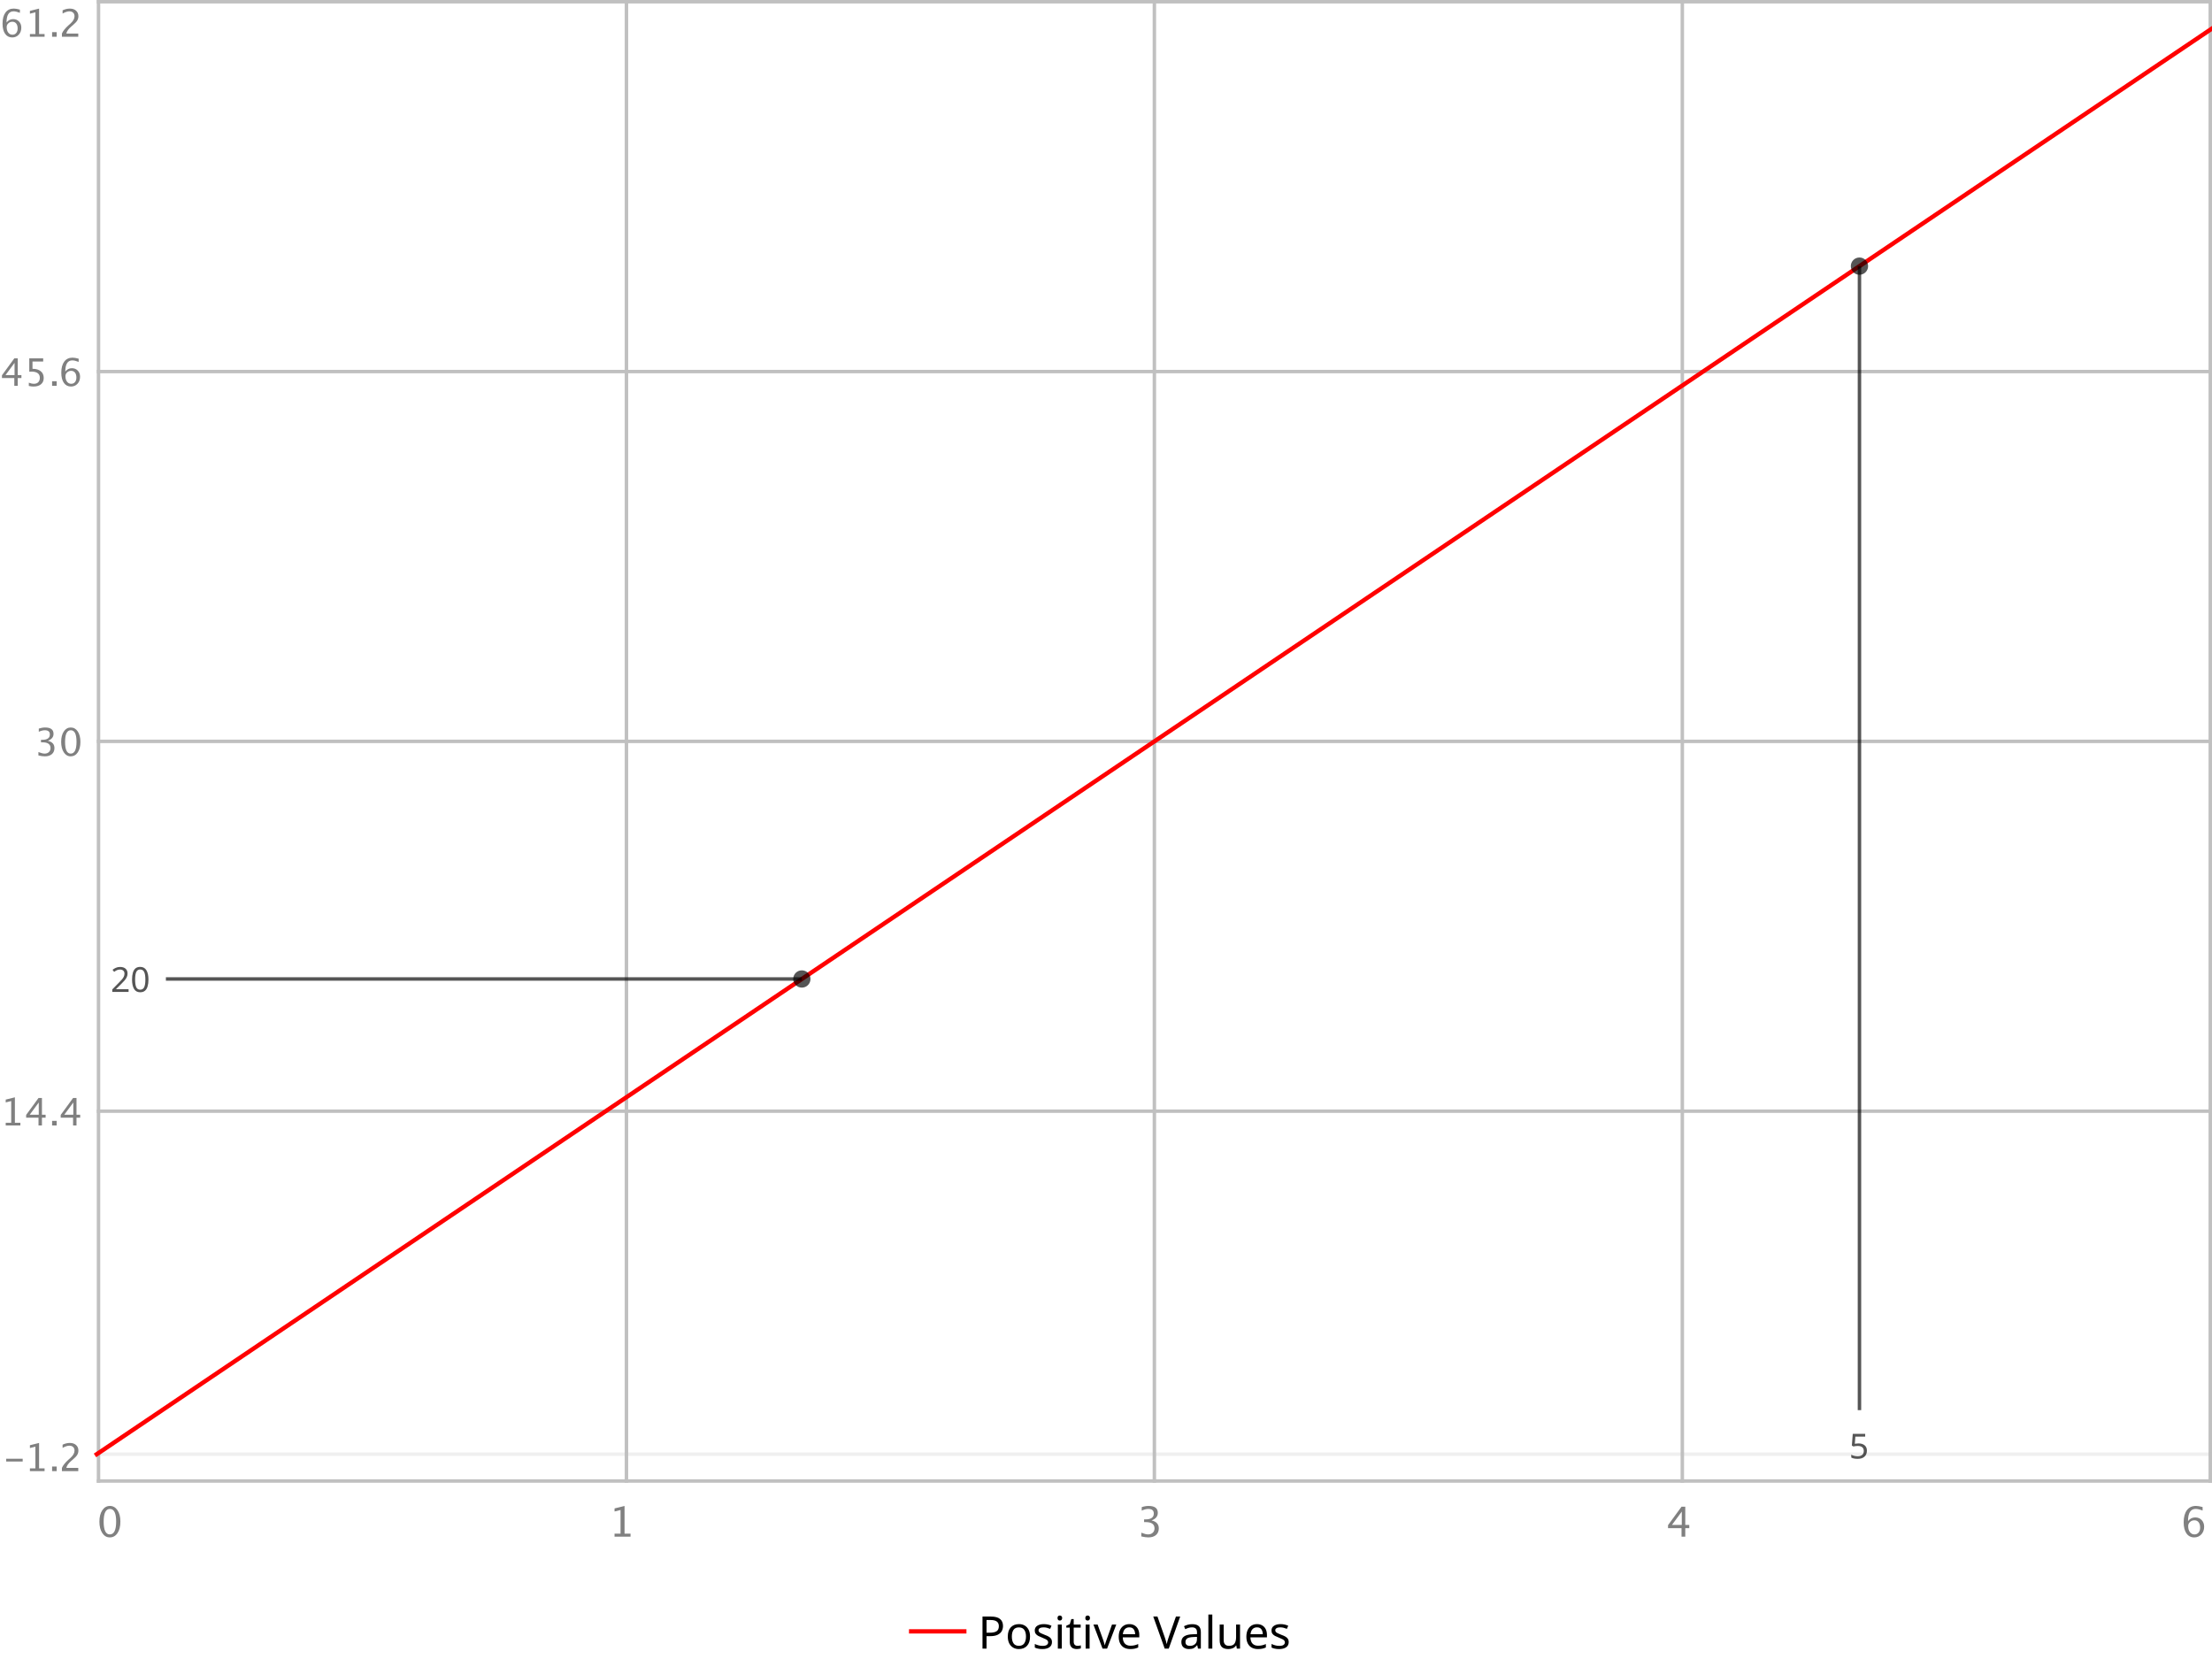
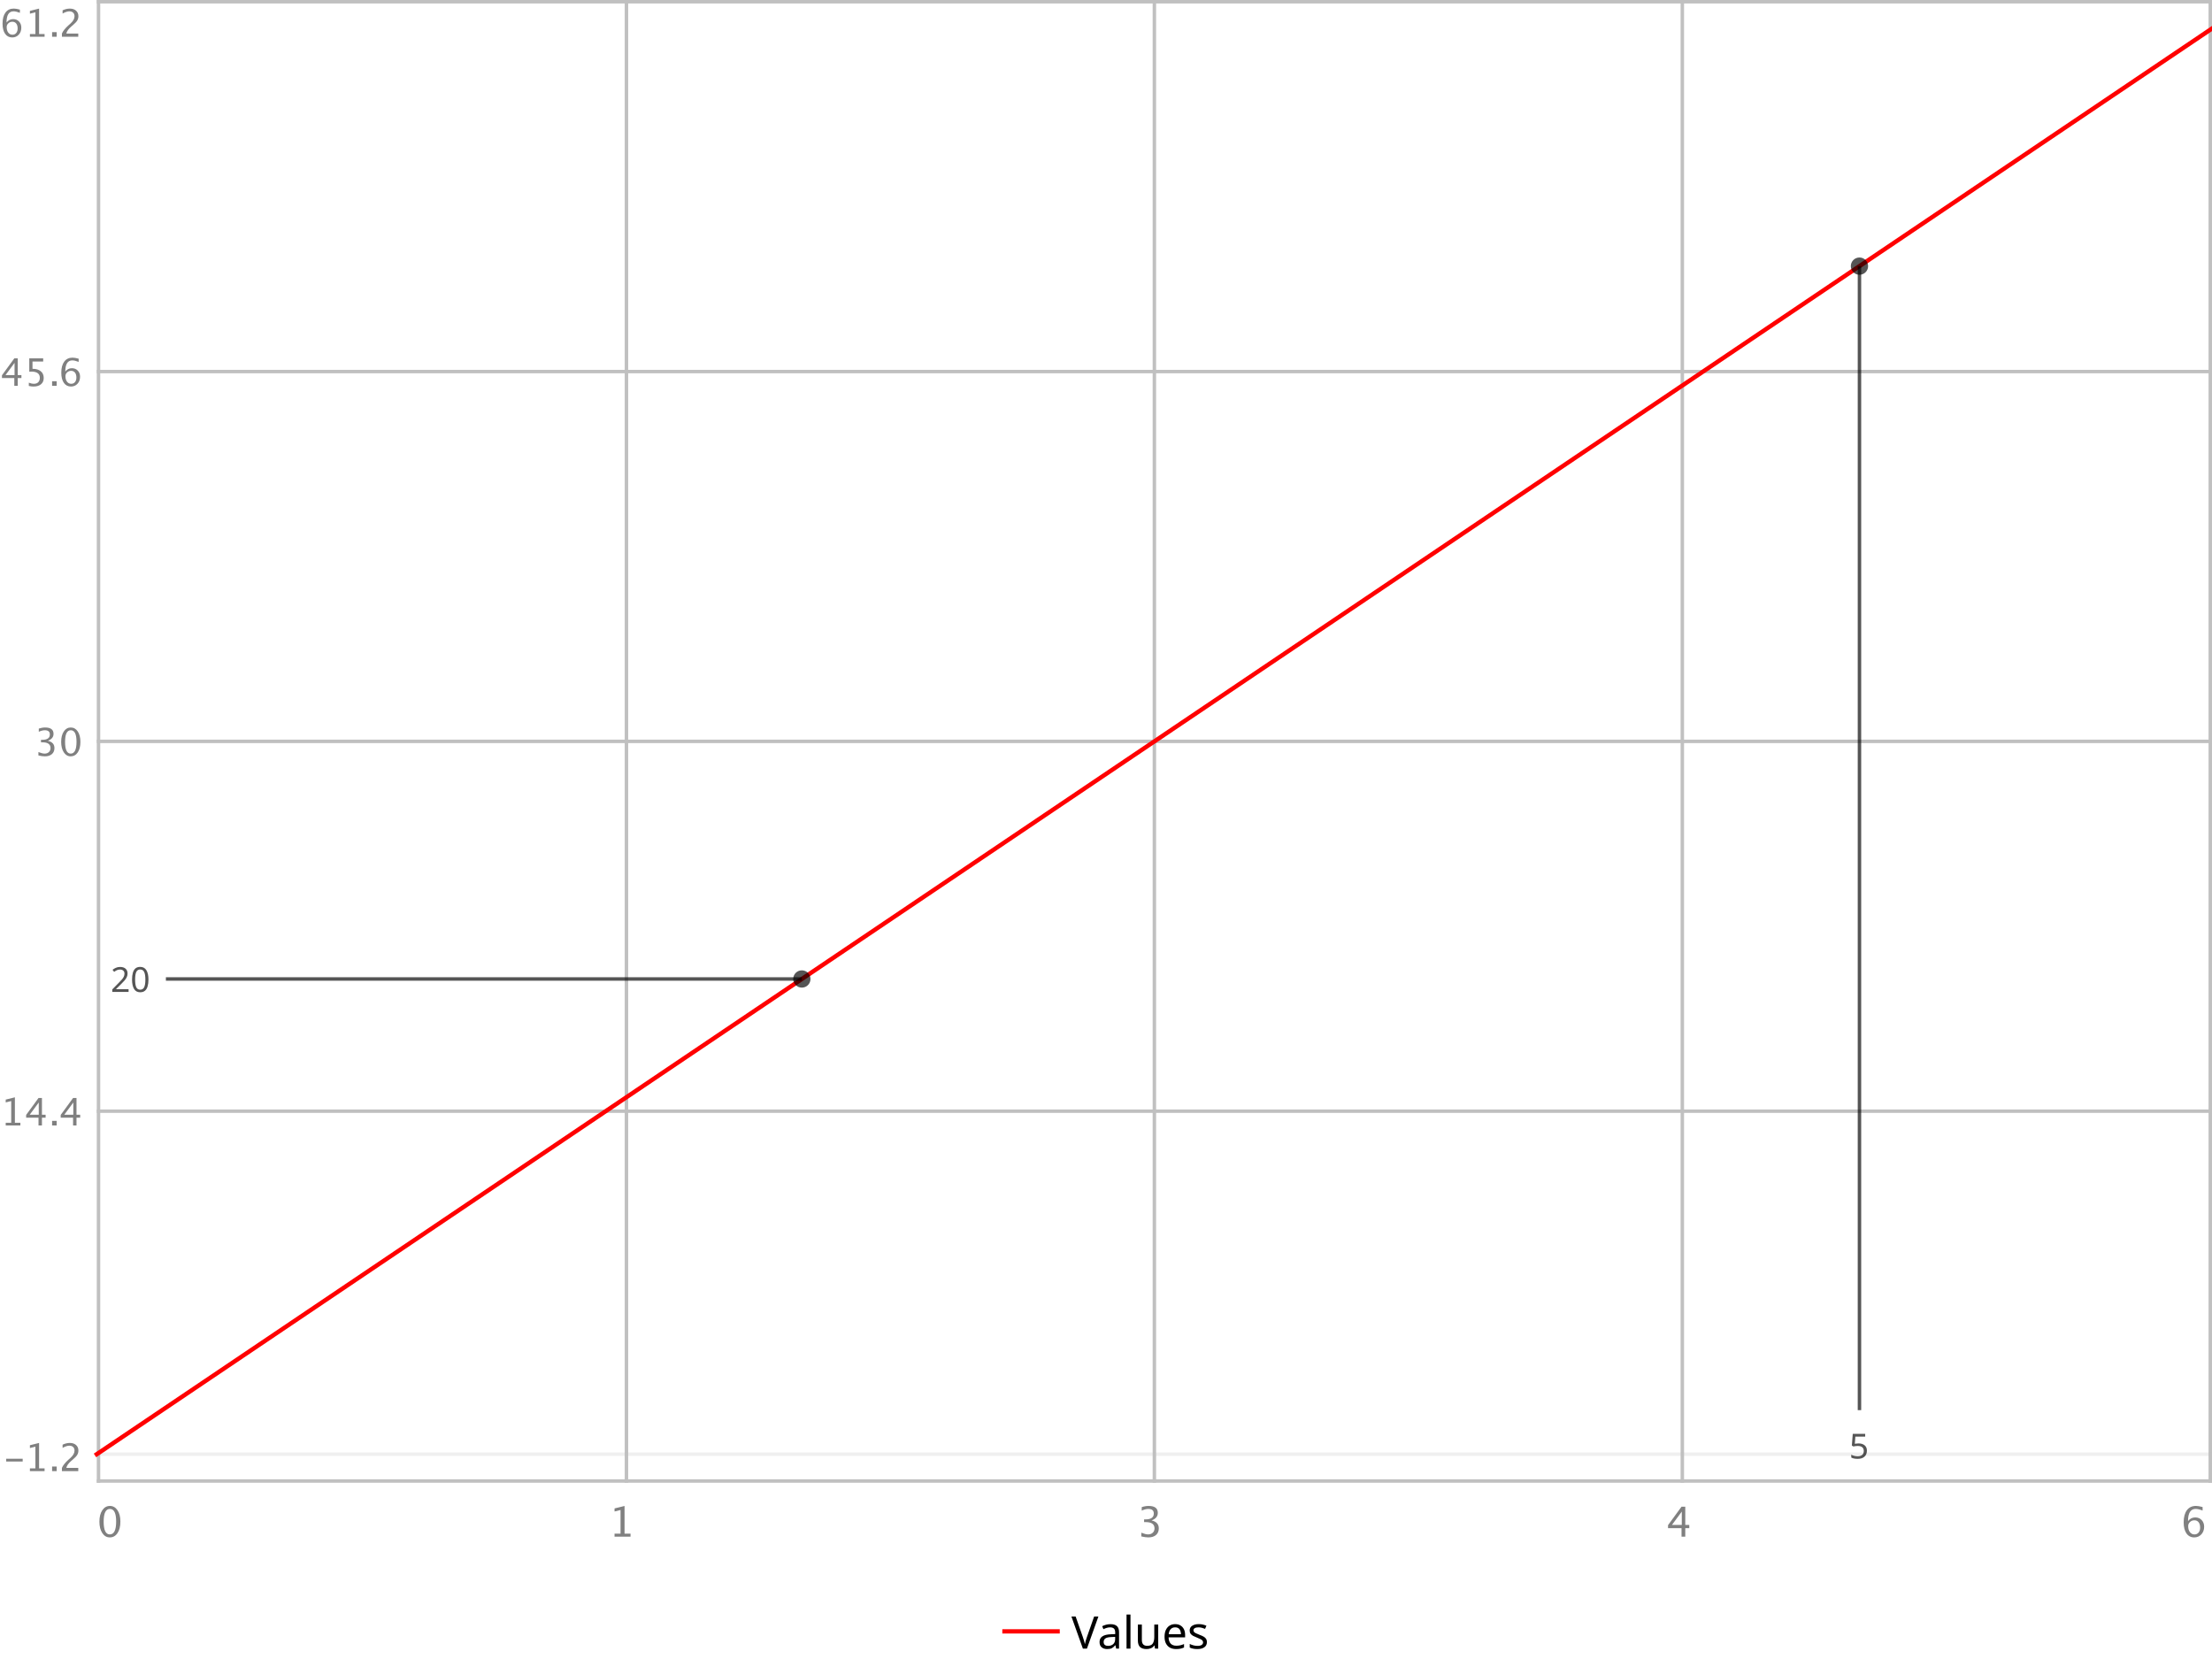
<svg xmlns="http://www.w3.org/2000/svg" color-interpolation="auto" color-rendering="auto" fill="black" fill-opacity="1" font-family="'Dialog'" font-size="12px" font-style="normal" font-weight="normal" height="480" image-rendering="auto" shape-rendering="auto" stroke="black" stroke-dasharray="none" stroke-dashoffset="0" stroke-linecap="square" stroke-linejoin="miter" stroke-miterlimit="10" stroke-opacity="1" stroke-width="1" text-rendering="auto" width="640">
  <defs id="genericDefs" />
  <g>
    <defs id="defs1">
      <clipPath clipPathUnits="userSpaceOnUse" id="clipPath1">
        <path d="M0 0 L152 0 L152 15 L0 15 L0 0 Z" />
      </clipPath>
      <clipPath clipPathUnits="userSpaceOnUse" id="clipPath2">
        <path d="M0 0 L24 0 L24 13 L0 13 L0 0 Z" />
      </clipPath>
      <clipPath clipPathUnits="userSpaceOnUse" id="clipPath3">
        <path d="M29 1 L639 1 L639 428 L29 428 L29 1 Z" />
      </clipPath>
      <clipPath clipPathUnits="userSpaceOnUse" id="clipPath4">
        <path d="M-506 -411 L104 -411 L104 16 L-506 16 L-506 -411 Z" />
      </clipPath>
      <clipPath clipPathUnits="userSpaceOnUse" id="clipPath5">
        <path d="M-3 -276 L607 -276 L607 151 L-3 151 L-3 -276 Z" />
      </clipPath>
      <clipPath clipPathUnits="userSpaceOnUse" id="clipPath6">
-         <path d="M0 0 L114 0 L114 16 L0 16 L0 0 Z" />
+         <path d="M0 0 L61 0 L61 16 L0 16 L0 0 Z" />
      </clipPath>
      <clipPath clipPathUnits="userSpaceOnUse" id="clipPath7">
-         <path d="M0 0 L0 16 L114 16 L114 0 Z" />
+         <path d="M0 0 L0 16 L61 16 L61 0 Z" />
      </clipPath>
    </defs>
    <g color-interpolation="linearRGB" color-rendering="optimizeQuality" fill="silver" image-rendering="optimizeQuality" stroke="silver" stroke-linecap="butt" stroke-linejoin="bevel">
      <line fill="none" x1="28" x2="640" y1="0.5" y2="0.5" />
      <line fill="none" x1="28" x2="640" y1="107.5" y2="107.5" />
      <line fill="none" x1="28" x2="640" y1="214.5" y2="214.5" />
      <line fill="none" x1="28" x2="640" y1="321.5" y2="321.5" />
      <line fill="none" x1="28" x2="640" y1="428.5" y2="428.5" />
      <line fill="none" x1="28.5" x2="28.5" y1="0" y2="429" />
      <line fill="none" x1="181.25" x2="181.25" y1="0" y2="429" />
      <line fill="none" x1="334" x2="334" y1="0" y2="429" />
      <line fill="none" x1="486.75" x2="486.75" y1="0" y2="429" />
      <line fill="none" x1="639.5" x2="639.5" y1="0" y2="429" />
    </g>
    <g color-interpolation="linearRGB" color-rendering="optimizeQuality" fill="gray" font-family="'Lucida Grande'" image-rendering="optimizeQuality" stroke="gray" stroke-linecap="butt" stroke-linejoin="bevel" transform="translate(28,433)">
      <path clip-path="url(#clipPath1)" d="M3.762 11.818 Q2.42 11.818 1.591 10.556 Q0.762 9.293 0.762 7.26 Q0.762 5.209 1.597 3.961 Q2.432 2.713 3.797 2.713 Q5.162 2.713 5.997 3.961 Q6.832 5.209 6.832 7.242 Q6.832 9.328 5.997 10.573 Q5.162 11.818 3.762 11.818 ZM3.773 10.951 Q5.607 10.951 5.607 7.225 Q5.607 3.58 3.797 3.58 Q1.992 3.58 1.992 7.26 Q1.992 10.951 3.773 10.951 Z" stroke="none" />
    </g>
    <g color-interpolation="linearRGB" color-rendering="optimizeQuality" fill="gray" font-family="'Lucida Grande'" image-rendering="optimizeQuality" stroke="gray" stroke-linecap="butt" stroke-linejoin="bevel" transform="translate(176,433)">
      <path clip-path="url(#clipPath1)" d="M1.805 11.602 L1.805 10.734 L3.539 10.734 L3.539 3.891 L1.805 4.324 L1.805 3.434 L4.699 2.713 L4.699 10.734 L6.434 10.734 L6.434 11.602 Z" stroke="none" />
    </g>
    <g color-interpolation="linearRGB" color-rendering="optimizeQuality" fill="gray" font-family="'Lucida Grande'" image-rendering="optimizeQuality" stroke="gray" stroke-linecap="butt" stroke-linejoin="bevel" transform="translate(329,433)">
      <path clip-path="url(#clipPath1)" d="M1.219 11.537 L1.219 10.459 Q2.461 10.951 3.176 10.951 Q4.002 10.951 4.521 10.468 Q5.039 9.984 5.039 9.217 Q5.039 7.389 2.478 7.389 L2.022 7.389 L2.022 6.609 L2.426 6.604 Q4.828 6.604 4.828 4.91 Q4.828 3.58 3.246 3.58 Q2.379 3.58 1.336 4.066 L1.336 3.059 Q2.361 2.713 3.328 2.713 Q5.988 2.713 5.988 4.723 Q5.988 6.252 4.178 6.902 Q6.275 7.389 6.275 9.199 Q6.275 10.424 5.467 11.121 Q4.658 11.818 3.246 11.818 Q2.443 11.818 1.219 11.537 Z" stroke="none" />
    </g>
    <g color-interpolation="linearRGB" color-rendering="optimizeQuality" fill="gray" font-family="'Lucida Grande'" image-rendering="optimizeQuality" stroke="gray" stroke-linecap="butt" stroke-linejoin="bevel" transform="translate(482,433)">
      <path clip-path="url(#clipPath1)" d="M4.518 11.602 L4.518 9.146 L0.615 9.146 L0.615 8.273 L4.518 2.93 L5.602 2.93 L5.602 8.203 L6.762 8.203 L6.762 9.146 L5.602 9.146 L5.602 11.602 ZM1.746 8.203 L4.594 8.203 L4.594 4.348 Z" stroke="none" />
    </g>
    <g color-interpolation="linearRGB" color-rendering="optimizeQuality" fill="gray" font-family="'Lucida Grande'" image-rendering="optimizeQuality" stroke="gray" stroke-linecap="butt" stroke-linejoin="bevel" transform="translate(631,433)">
      <path clip-path="url(#clipPath1)" d="M2.062 7.107 Q2.889 6.035 4.143 6.035 Q5.279 6.035 6.003 6.788 Q6.727 7.541 6.727 8.719 Q6.727 10.072 5.915 10.945 Q5.104 11.818 3.856 11.818 Q2.42 11.818 1.611 10.664 Q0.803 9.51 0.803 7.459 Q0.803 5.203 1.731 3.955 Q2.66 2.707 4.348 2.707 Q5.121 2.707 6.281 3.035 L6.281 4.043 Q5.057 3.574 4.277 3.574 Q2.062 3.574 2.062 7.107 ZM5.566 8.977 Q5.566 7.992 5.124 7.43 Q4.682 6.867 3.897 6.867 Q3.164 6.867 2.637 7.359 Q2.109 7.852 2.109 8.543 Q2.109 9.633 2.61 10.292 Q3.111 10.951 3.938 10.951 Q4.682 10.951 5.124 10.415 Q5.566 9.879 5.566 8.977 Z" stroke="none" />
    </g>
    <g color-interpolation="linearRGB" color-rendering="optimizeQuality" fill="gray" font-family="'Lucida Grande'" font-size="11px" image-rendering="optimizeQuality" stroke="gray" stroke-linecap="butt" stroke-linejoin="bevel" transform="translate(0,415)">
      <path clip-path="url(#clipPath2)" d="M1.795 7.853 L1.795 7.058 L6.564 7.058 L6.564 7.853 ZM8.654 10.635 L8.654 9.84 L10.244 9.84 L10.244 3.566 L8.654 3.964 L8.654 3.147 L11.308 2.487 L11.308 9.84 L12.898 9.84 L12.898 10.635 ZM15.074 10.635 L15.074 9.308 L16.401 9.308 L16.401 10.635 ZM17.913 10.635 L17.913 9.706 Q18.375 8.626 19.782 7.353 L20.389 6.811 Q21.56 5.752 21.56 4.71 Q21.56 4.044 21.16 3.663 Q20.76 3.282 20.061 3.282 Q19.234 3.282 18.112 3.921 L18.112 2.986 Q19.17 2.487 20.212 2.487 Q21.329 2.487 22.006 3.088 Q22.683 3.69 22.683 4.684 Q22.683 5.398 22.342 5.951 Q22 6.504 21.071 7.294 L20.663 7.643 Q19.39 8.723 19.191 9.706 L22.645 9.706 L22.645 10.635 Z" stroke="none" />
    </g>
    <g color-interpolation="linearRGB" color-rendering="optimizeQuality" fill="gray" font-family="'Lucida Grande'" font-size="11px" image-rendering="optimizeQuality" stroke="gray" stroke-linecap="butt" stroke-linejoin="bevel" transform="translate(0,315)">
      <path clip-path="url(#clipPath2)" d="M1.654 10.635 L1.654 9.84 L3.244 9.84 L3.244 3.566 L1.654 3.964 L1.654 3.147 L4.308 2.487 L4.308 9.84 L5.897 9.84 L5.897 10.635 ZM11.141 10.635 L11.141 8.384 L7.564 8.384 L7.564 7.584 L11.141 2.686 L12.135 2.686 L12.135 7.519 L13.198 7.519 L13.198 8.384 L12.135 8.384 L12.135 10.635 ZM8.601 7.519 L11.211 7.519 L11.211 3.985 ZM15.074 10.635 L15.074 9.308 L16.401 9.308 L16.401 10.635 ZM21.141 10.635 L21.141 8.384 L17.564 8.384 L17.564 7.584 L21.141 2.686 L22.135 2.686 L22.135 7.519 L23.198 7.519 L23.198 8.384 L22.135 8.384 L22.135 10.635 ZM18.601 7.519 L21.211 7.519 L21.211 3.985 Z" stroke="none" />
    </g>
    <g color-interpolation="linearRGB" color-rendering="optimizeQuality" fill="gray" font-family="'Lucida Grande'" font-size="11px" image-rendering="optimizeQuality" stroke="gray" stroke-linecap="butt" stroke-linejoin="bevel" transform="translate(0,208)">
      <path clip-path="url(#clipPath2)" d="M11.117 10.576 L11.117 9.587 Q12.256 10.039 12.911 10.039 Q13.668 10.039 14.144 9.595 Q14.619 9.152 14.619 8.449 Q14.619 6.773 12.272 6.773 L11.853 6.773 L11.853 6.059 L12.224 6.053 Q14.426 6.053 14.426 4.501 Q14.426 3.282 12.976 3.282 Q12.181 3.282 11.225 3.728 L11.225 2.804 Q12.165 2.487 13.051 2.487 Q15.489 2.487 15.489 4.329 Q15.489 5.731 13.83 6.327 Q15.752 6.773 15.752 8.433 Q15.752 9.555 15.011 10.194 Q14.27 10.834 12.976 10.834 Q12.24 10.834 11.117 10.576 ZM20.448 10.834 Q19.218 10.834 18.458 9.676 Q17.698 8.519 17.698 6.655 Q17.698 4.775 18.464 3.631 Q19.229 2.487 20.48 2.487 Q21.732 2.487 22.497 3.631 Q23.263 4.775 23.263 6.639 Q23.263 8.551 22.497 9.692 Q21.732 10.834 20.448 10.834 ZM20.459 10.039 Q22.14 10.039 22.14 6.623 Q22.14 3.282 20.48 3.282 Q18.826 3.282 18.826 6.655 Q18.826 10.039 20.459 10.039 Z" stroke="none" />
    </g>
    <g color-interpolation="linearRGB" color-rendering="optimizeQuality" fill="gray" font-family="'Lucida Grande'" font-size="11px" image-rendering="optimizeQuality" stroke="gray" stroke-linecap="butt" stroke-linejoin="bevel" transform="translate(0,101)">
      <path clip-path="url(#clipPath2)" d="M4.141 10.635 L4.141 8.384 L0.564 8.384 L0.564 7.584 L4.141 2.686 L5.135 2.686 L5.135 7.519 L6.198 7.519 L6.198 8.384 L5.135 8.384 L5.135 10.635 ZM1.601 7.519 L4.211 7.519 L4.211 3.985 ZM8.337 10.667 L8.337 9.722 Q9.127 10.039 9.841 10.039 Q10.626 10.039 11.074 9.577 Q11.523 9.115 11.523 8.304 Q11.523 6.515 9.057 6.515 Q8.778 6.515 8.472 6.553 L8.472 2.686 L12.495 2.686 L12.495 3.609 L9.401 3.609 L9.401 5.704 Q10.932 5.704 11.791 6.408 Q12.65 7.111 12.65 8.357 Q12.65 9.518 11.869 10.175 Q11.087 10.834 9.702 10.834 Q9.1 10.834 8.337 10.667 ZM15.074 10.635 L15.074 9.308 L16.401 9.308 L16.401 10.635 ZM18.891 6.515 Q19.648 5.532 20.797 5.532 Q21.839 5.532 22.503 6.222 Q23.166 6.913 23.166 7.992 Q23.166 9.233 22.422 10.033 Q21.678 10.834 20.534 10.834 Q19.218 10.834 18.477 9.775 Q17.736 8.717 17.736 6.837 Q17.736 4.769 18.587 3.626 Q19.439 2.481 20.985 2.481 Q21.694 2.481 22.758 2.782 L22.758 3.706 Q21.635 3.276 20.921 3.276 Q18.891 3.276 18.891 6.515 ZM22.102 8.229 Q22.102 7.326 21.697 6.811 Q21.291 6.295 20.572 6.295 Q19.9 6.295 19.417 6.746 Q18.934 7.197 18.934 7.831 Q18.934 8.83 19.393 9.434 Q19.852 10.039 20.609 10.039 Q21.291 10.039 21.697 9.547 Q22.102 9.056 22.102 8.229 Z" stroke="none" />
    </g>
    <g color-interpolation="linearRGB" color-rendering="optimizeQuality" fill="gray" font-family="'Lucida Grande'" font-size="11px" image-rendering="optimizeQuality" stroke="gray" stroke-linecap="butt" stroke-linejoin="bevel">
      <path clip-path="url(#clipPath2)" d="M1.891 6.515 Q2.648 5.532 3.797 5.532 Q4.839 5.532 5.503 6.222 Q6.166 6.913 6.166 7.992 Q6.166 9.233 5.422 10.033 Q4.678 10.834 3.534 10.834 Q2.218 10.834 1.477 9.775 Q0.736 8.717 0.736 6.837 Q0.736 4.769 1.587 3.626 Q2.438 2.481 3.985 2.481 Q4.694 2.481 5.758 2.782 L5.758 3.706 Q4.635 3.276 3.921 3.276 Q1.891 3.276 1.891 6.515 ZM5.103 8.229 Q5.103 7.326 4.697 6.811 Q4.292 6.295 3.572 6.295 Q2.9 6.295 2.417 6.746 Q1.934 7.197 1.934 7.831 Q1.934 8.83 2.393 9.434 Q2.852 10.039 3.609 10.039 Q4.292 10.039 4.697 9.547 Q5.103 9.056 5.103 8.229 ZM8.654 10.635 L8.654 9.84 L10.244 9.84 L10.244 3.566 L8.654 3.964 L8.654 3.147 L11.308 2.487 L11.308 9.84 L12.898 9.84 L12.898 10.635 ZM15.074 10.635 L15.074 9.308 L16.401 9.308 L16.401 10.635 ZM17.913 10.635 L17.913 9.706 Q18.375 8.626 19.782 7.353 L20.389 6.811 Q21.56 5.752 21.56 4.71 Q21.56 4.044 21.16 3.663 Q20.76 3.282 20.061 3.282 Q19.234 3.282 18.112 3.921 L18.112 2.986 Q19.17 2.487 20.212 2.487 Q21.329 2.487 22.006 3.088 Q22.683 3.69 22.683 4.684 Q22.683 5.398 22.342 5.951 Q22 6.504 21.071 7.294 L20.663 7.643 Q19.39 8.723 19.191 9.706 L22.645 9.706 L22.645 10.635 Z" stroke="none" />
    </g>
    <g color-interpolation="linearRGB" color-rendering="optimizeQuality" fill="rgb(192,192,192)" fill-opacity="0.251" image-rendering="optimizeQuality" stroke="rgb(192,192,192)" stroke-linecap="butt" stroke-linejoin="bevel" stroke-opacity="0.251">
      <line fill="none" x1="28" x2="640" y1="420.75" y2="420.75" />
    </g>
    <g color-interpolation="linearRGB" color-rendering="optimizeQuality" fill="red" image-rendering="optimizeQuality" stroke="red" stroke-width="1.25">
      <path d="M28 420.75 L130 352 L232 283.25 L334 214.5 L436 145.75 L538 77 L640 8.25" fill="none" />
    </g>
    <g color-interpolation="linearRGB" color-rendering="optimizeQuality" fill="rgb(0,0,0)" fill-opacity="0.667" font-family="'Lucida Grande'" font-size="10px" image-rendering="optimizeQuality" stroke="rgb(0,0,0)" stroke-linecap="butt" stroke-linejoin="bevel" stroke-opacity="0.667" text-rendering="optimizeLegibility" transform="translate(535,412)">
      <text clip-path="url(#clipPath4)" stroke="none" x="0" xml:space="preserve" y="10">5</text>
    </g>
    <g color-interpolation="linearRGB" color-rendering="optimizeQuality" fill="rgb(0,0,0)" fill-opacity="0.667" image-rendering="optimizeQuality" stroke="rgb(0,0,0)" stroke-linecap="butt" stroke-linejoin="bevel" stroke-opacity="0.667">
      <line clip-path="url(#clipPath3)" fill="none" x1="538" x2="538" y1="408" y2="77" />
      <circle clip-path="url(#clipPath3)" cx="538" cy="77" r="2.5" stroke="none" />
      <circle clip-path="url(#clipPath3)" cx="232" cy="283.25" r="2.5" stroke="none" />
    </g>
    <g color-interpolation="linearRGB" color-rendering="optimizeQuality" fill="rgb(0,0,0)" fill-opacity="0.667" font-family="'Lucida Grande'" font-size="10px" image-rendering="optimizeQuality" stroke="rgb(0,0,0)" stroke-linecap="butt" stroke-linejoin="bevel" stroke-opacity="0.667" text-rendering="optimizeLegibility" transform="translate(32,277)">
      <text clip-path="url(#clipPath5)" stroke="none" x="0" xml:space="preserve" y="10">20</text>
    </g>
    <g color-interpolation="linearRGB" color-rendering="optimizeQuality" fill="rgb(0,0,0)" fill-opacity="0.667" image-rendering="optimizeQuality" stroke="rgb(0,0,0)" stroke-linecap="butt" stroke-linejoin="bevel" stroke-opacity="0.667">
      <line clip-path="url(#clipPath3)" fill="none" x1="48" x2="232" y1="283.25" y2="283.25" />
    </g>
-     <g color-interpolation="linearRGB" color-rendering="optimizeQuality" fill="red" font-family="'Lucida Grande'" font-size="13px" image-rendering="optimizeQuality" stroke="red" stroke-width="1.25" transform="translate(263,464)">
+     <g color-interpolation="linearRGB" color-rendering="optimizeQuality" fill="red" font-family="'Lucida Grande'" font-size="13px" image-rendering="optimizeQuality" stroke="red" stroke-width="1.25" transform="translate(290,464)">
      <line clip-path="url(#clipPath7)" fill="none" x1="0" x2="16" y1="8" y2="8" />
-       <text clip-path="url(#clipPath7)" fill="black" stroke="none" text-rendering="optimizeLegibility" x="20" xml:space="preserve" y="13">Positive Values</text>
+       <text clip-path="url(#clipPath7)" fill="black" stroke="none" text-rendering="optimizeLegibility" x="20" xml:space="preserve" y="13">Values</text>
    </g>
  </g>
</svg>
